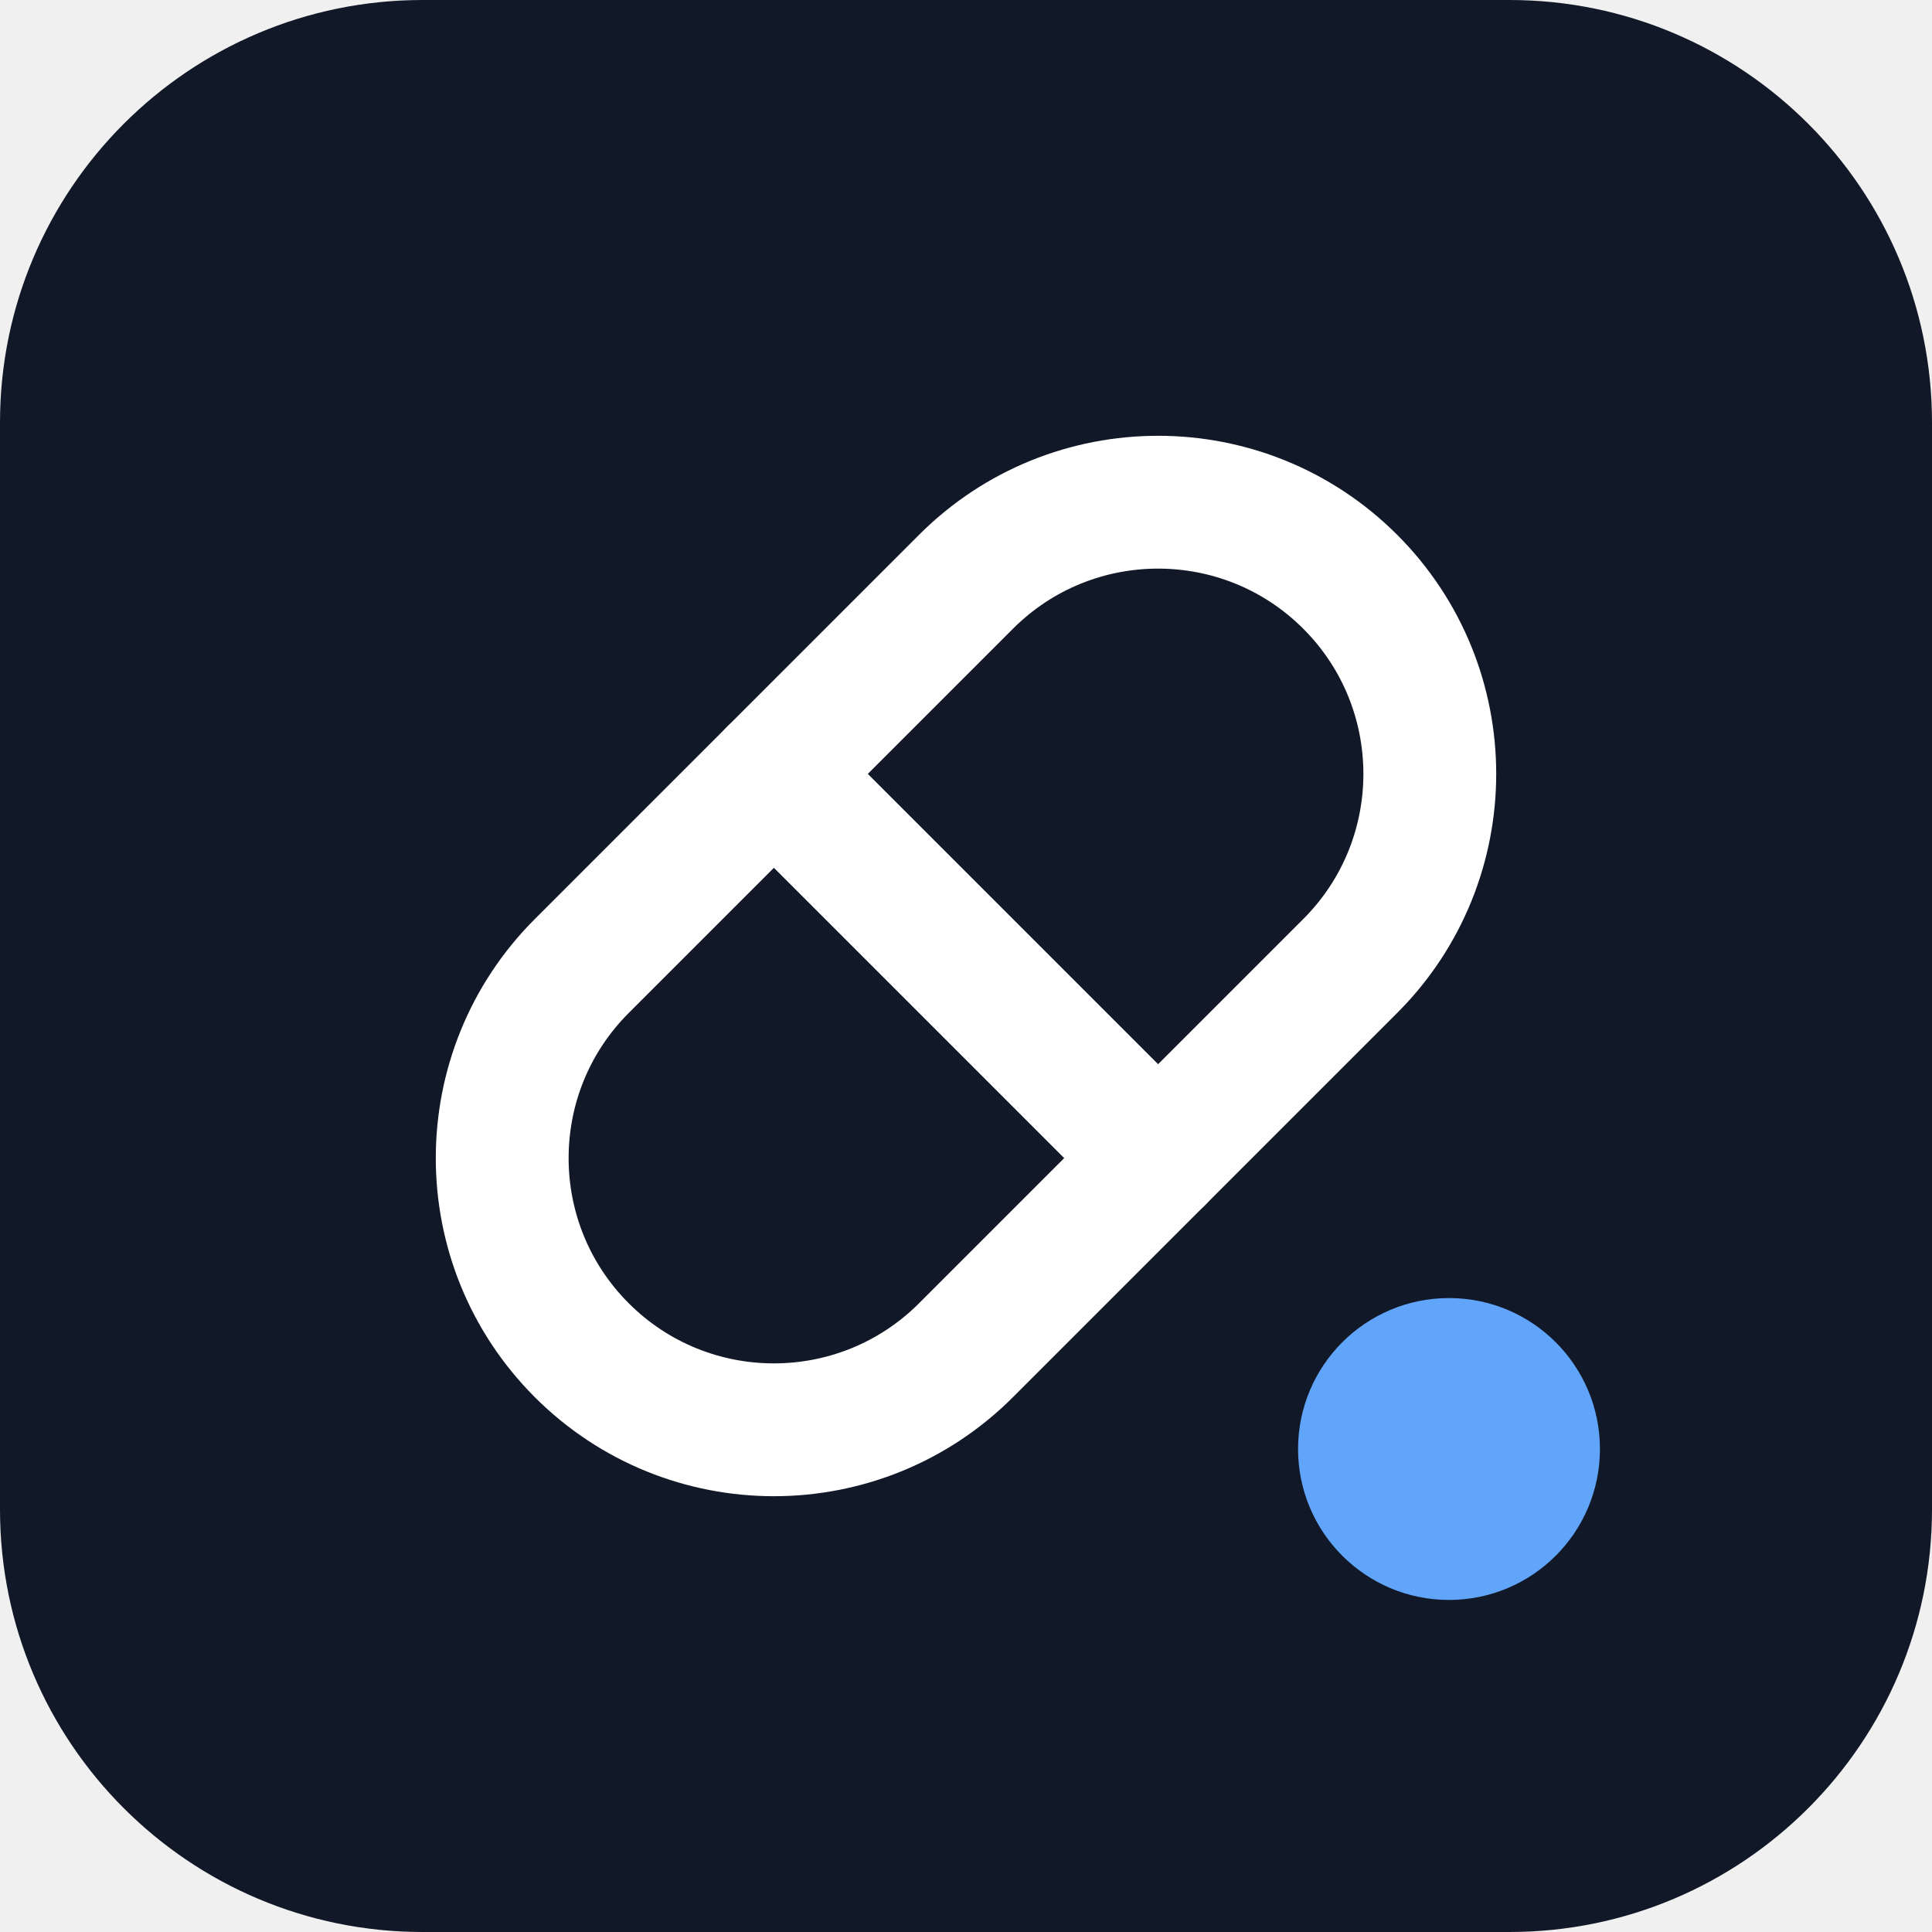
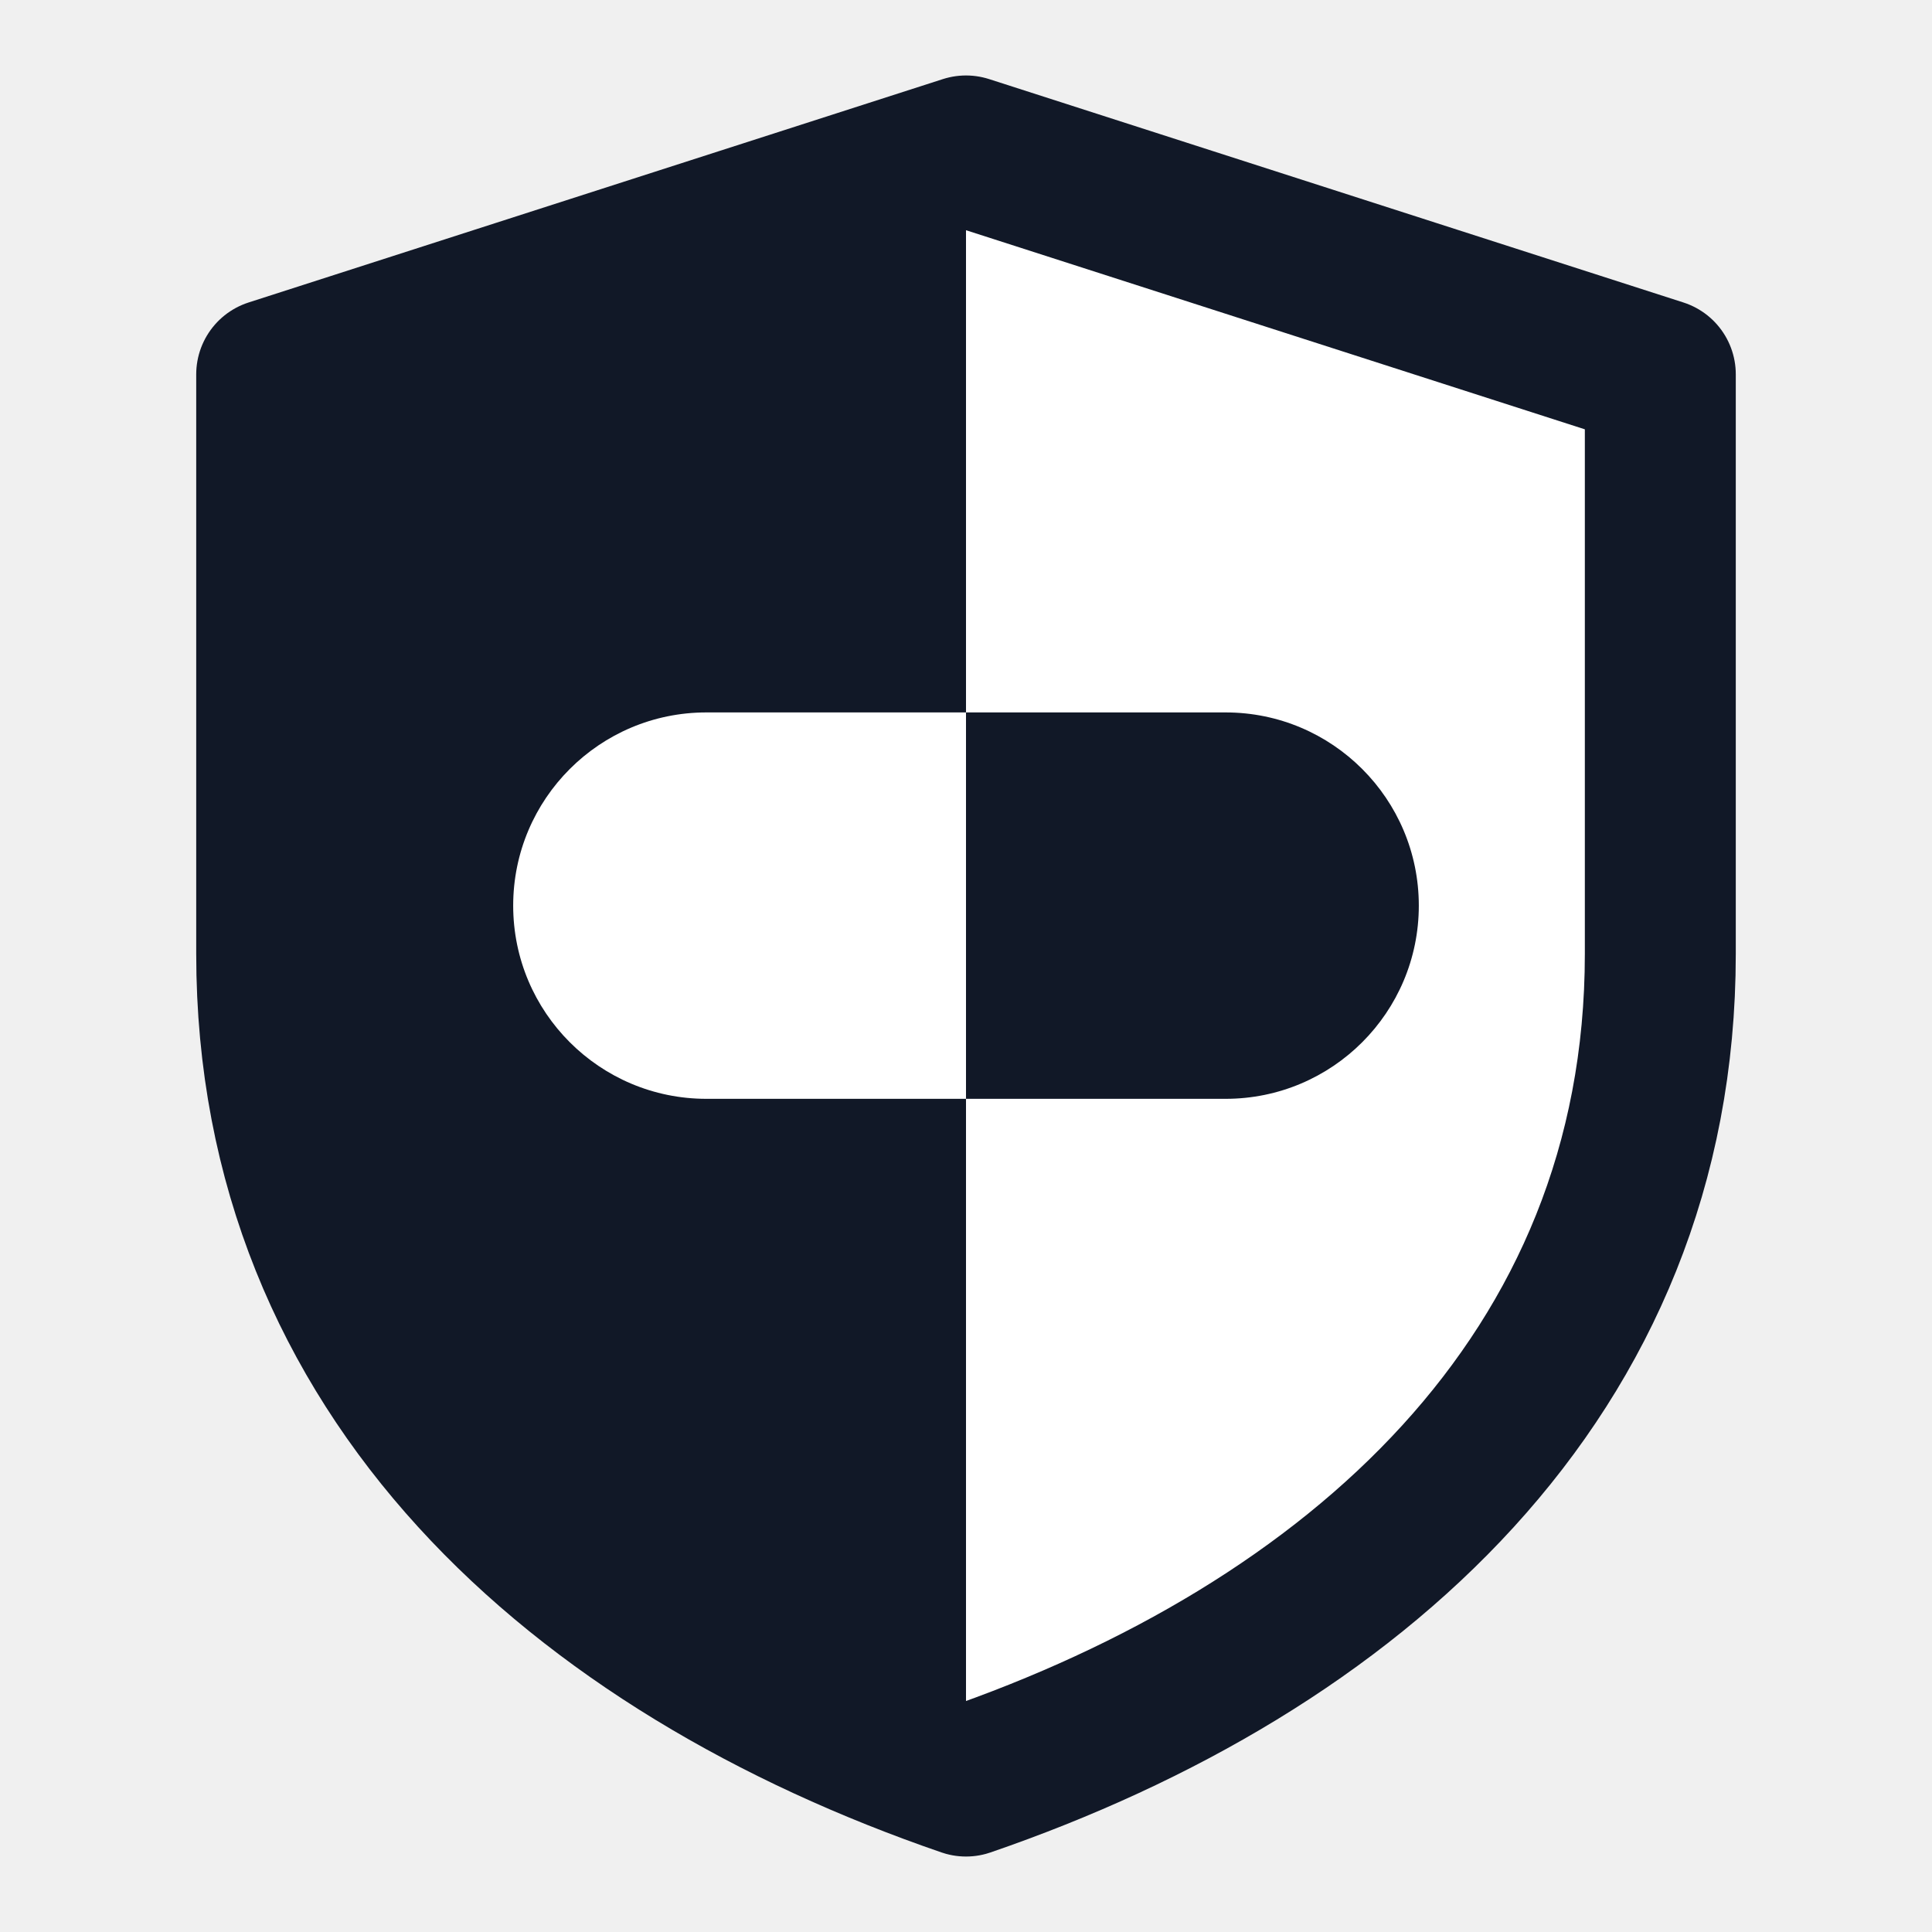
- <svg xmlns="http://www.w3.org/2000/svg" viewBox="0 0 64 64" width="64" height="64">
-   <rect width="64" height="64" rx="14" fill="#111827" />
-   <g transform="rotate(-45 32 32)" fill="none" stroke="#ffffff" stroke-width="4.4" stroke-linecap="round" stroke-linejoin="round">
-     <rect x="14" y="23" width="36" height="18" rx="9" />
-     <line x1="32" y1="23" x2="32" y2="41" />
-   </g>
-   <circle cx="48" cy="48" r="5" fill="#60A5FA" />
+ <svg xmlns="http://www.w3.org/2000/svg" viewBox="0 0 32 32" width="32" height="32">
+   <style>
+     .shield-outline { stroke: #111827; }
+     @media (prefers-color-scheme: dark) {
+       .shield-outline { stroke: #e4e4e7; }
+     }
+   </style>
+   <path d="M16 2.5 L27.5 6.2 V15.8 C27.5 22.8 22.4 27.3 16 29.5 C9.6 27.3 4.5 22.8 4.5 15.8 V6.2 Z" fill="#ffffff" />
+   <path d="M16 2.5 L4.5 6.2 V15.8 C4.5 22.8 9.6 27.3 16 29.5 Z" fill="#111827" />
+   <path d="M16 11.8 H11.7 A3.2 3.2 0 0 0 11.7 18.2 H16 Z" fill="#ffffff" />
+   <path d="M16 11.8 H20.3 A3.2 3.2 0 0 1 20.3 18.2 H16 Z" fill="#111827" />
+   <path class="shield-outline" d="M16 2.5 L27.5 6.2 V15.8 C27.5 22.8 22.4 27.3 16 29.5 C9.6 27.3 4.5 22.8 4.5 15.8 V6.2 Z" fill="none" stroke-width="2.5" stroke-linejoin="round" />
</svg>
